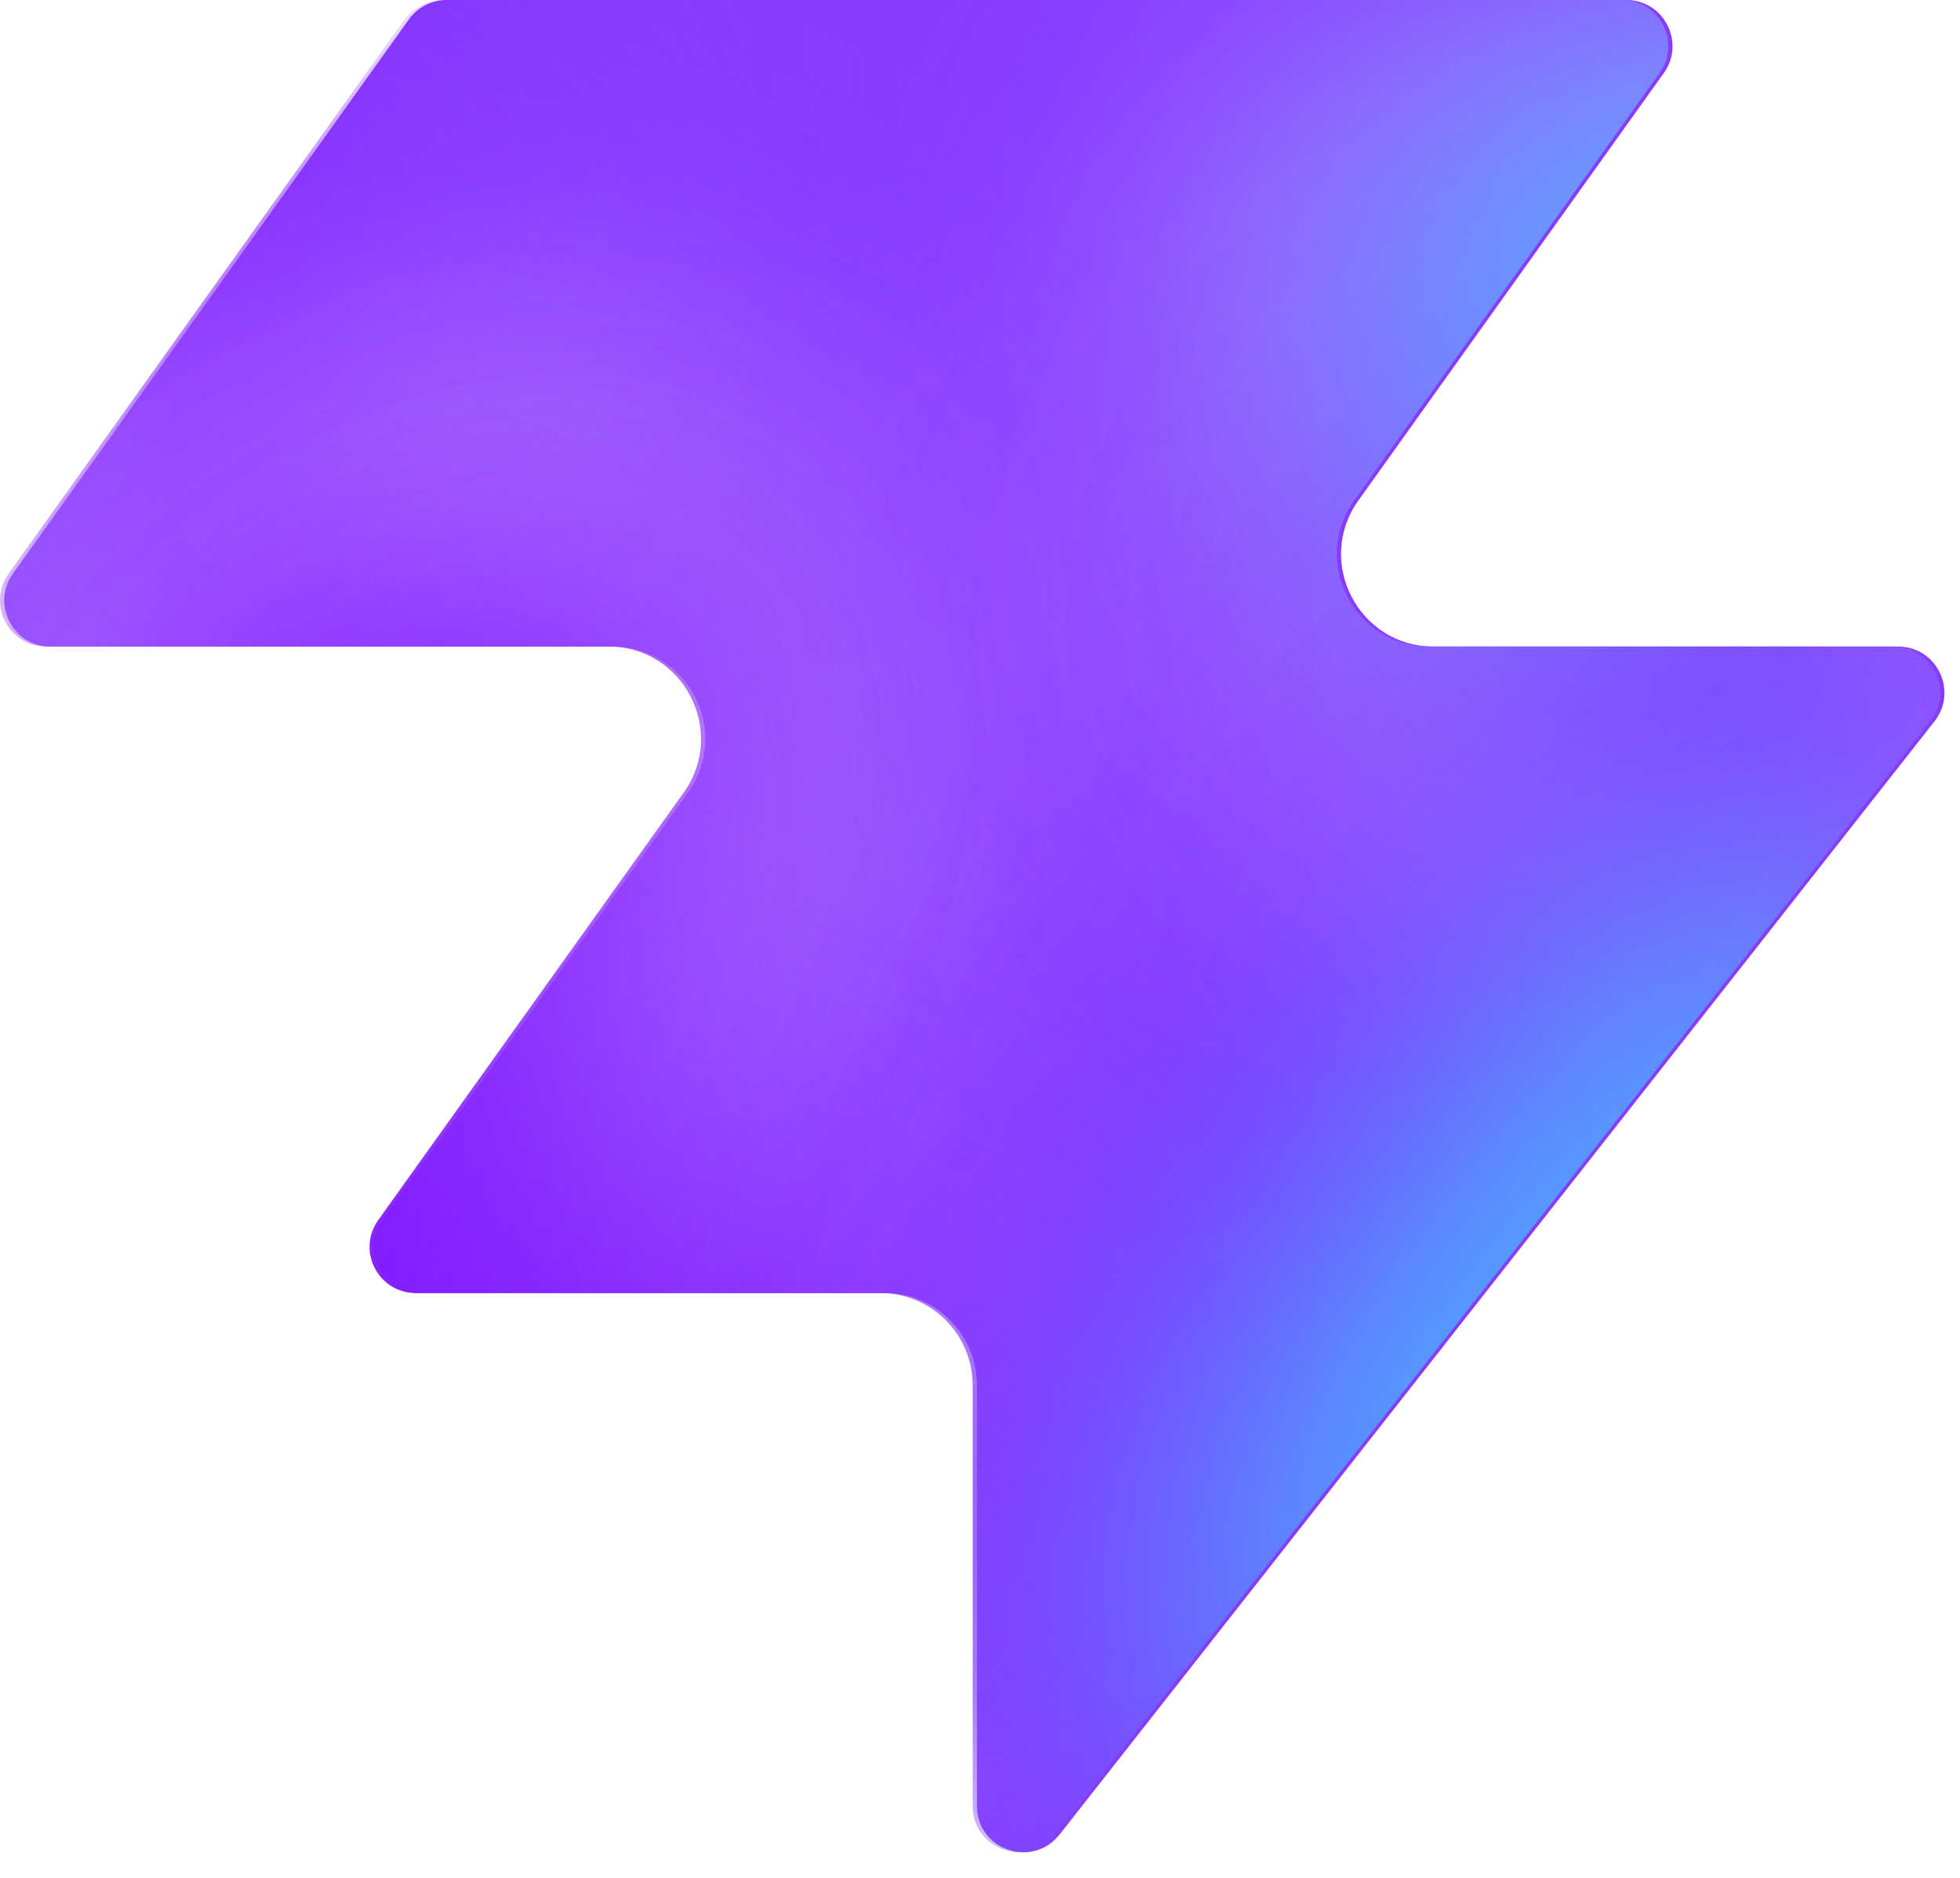
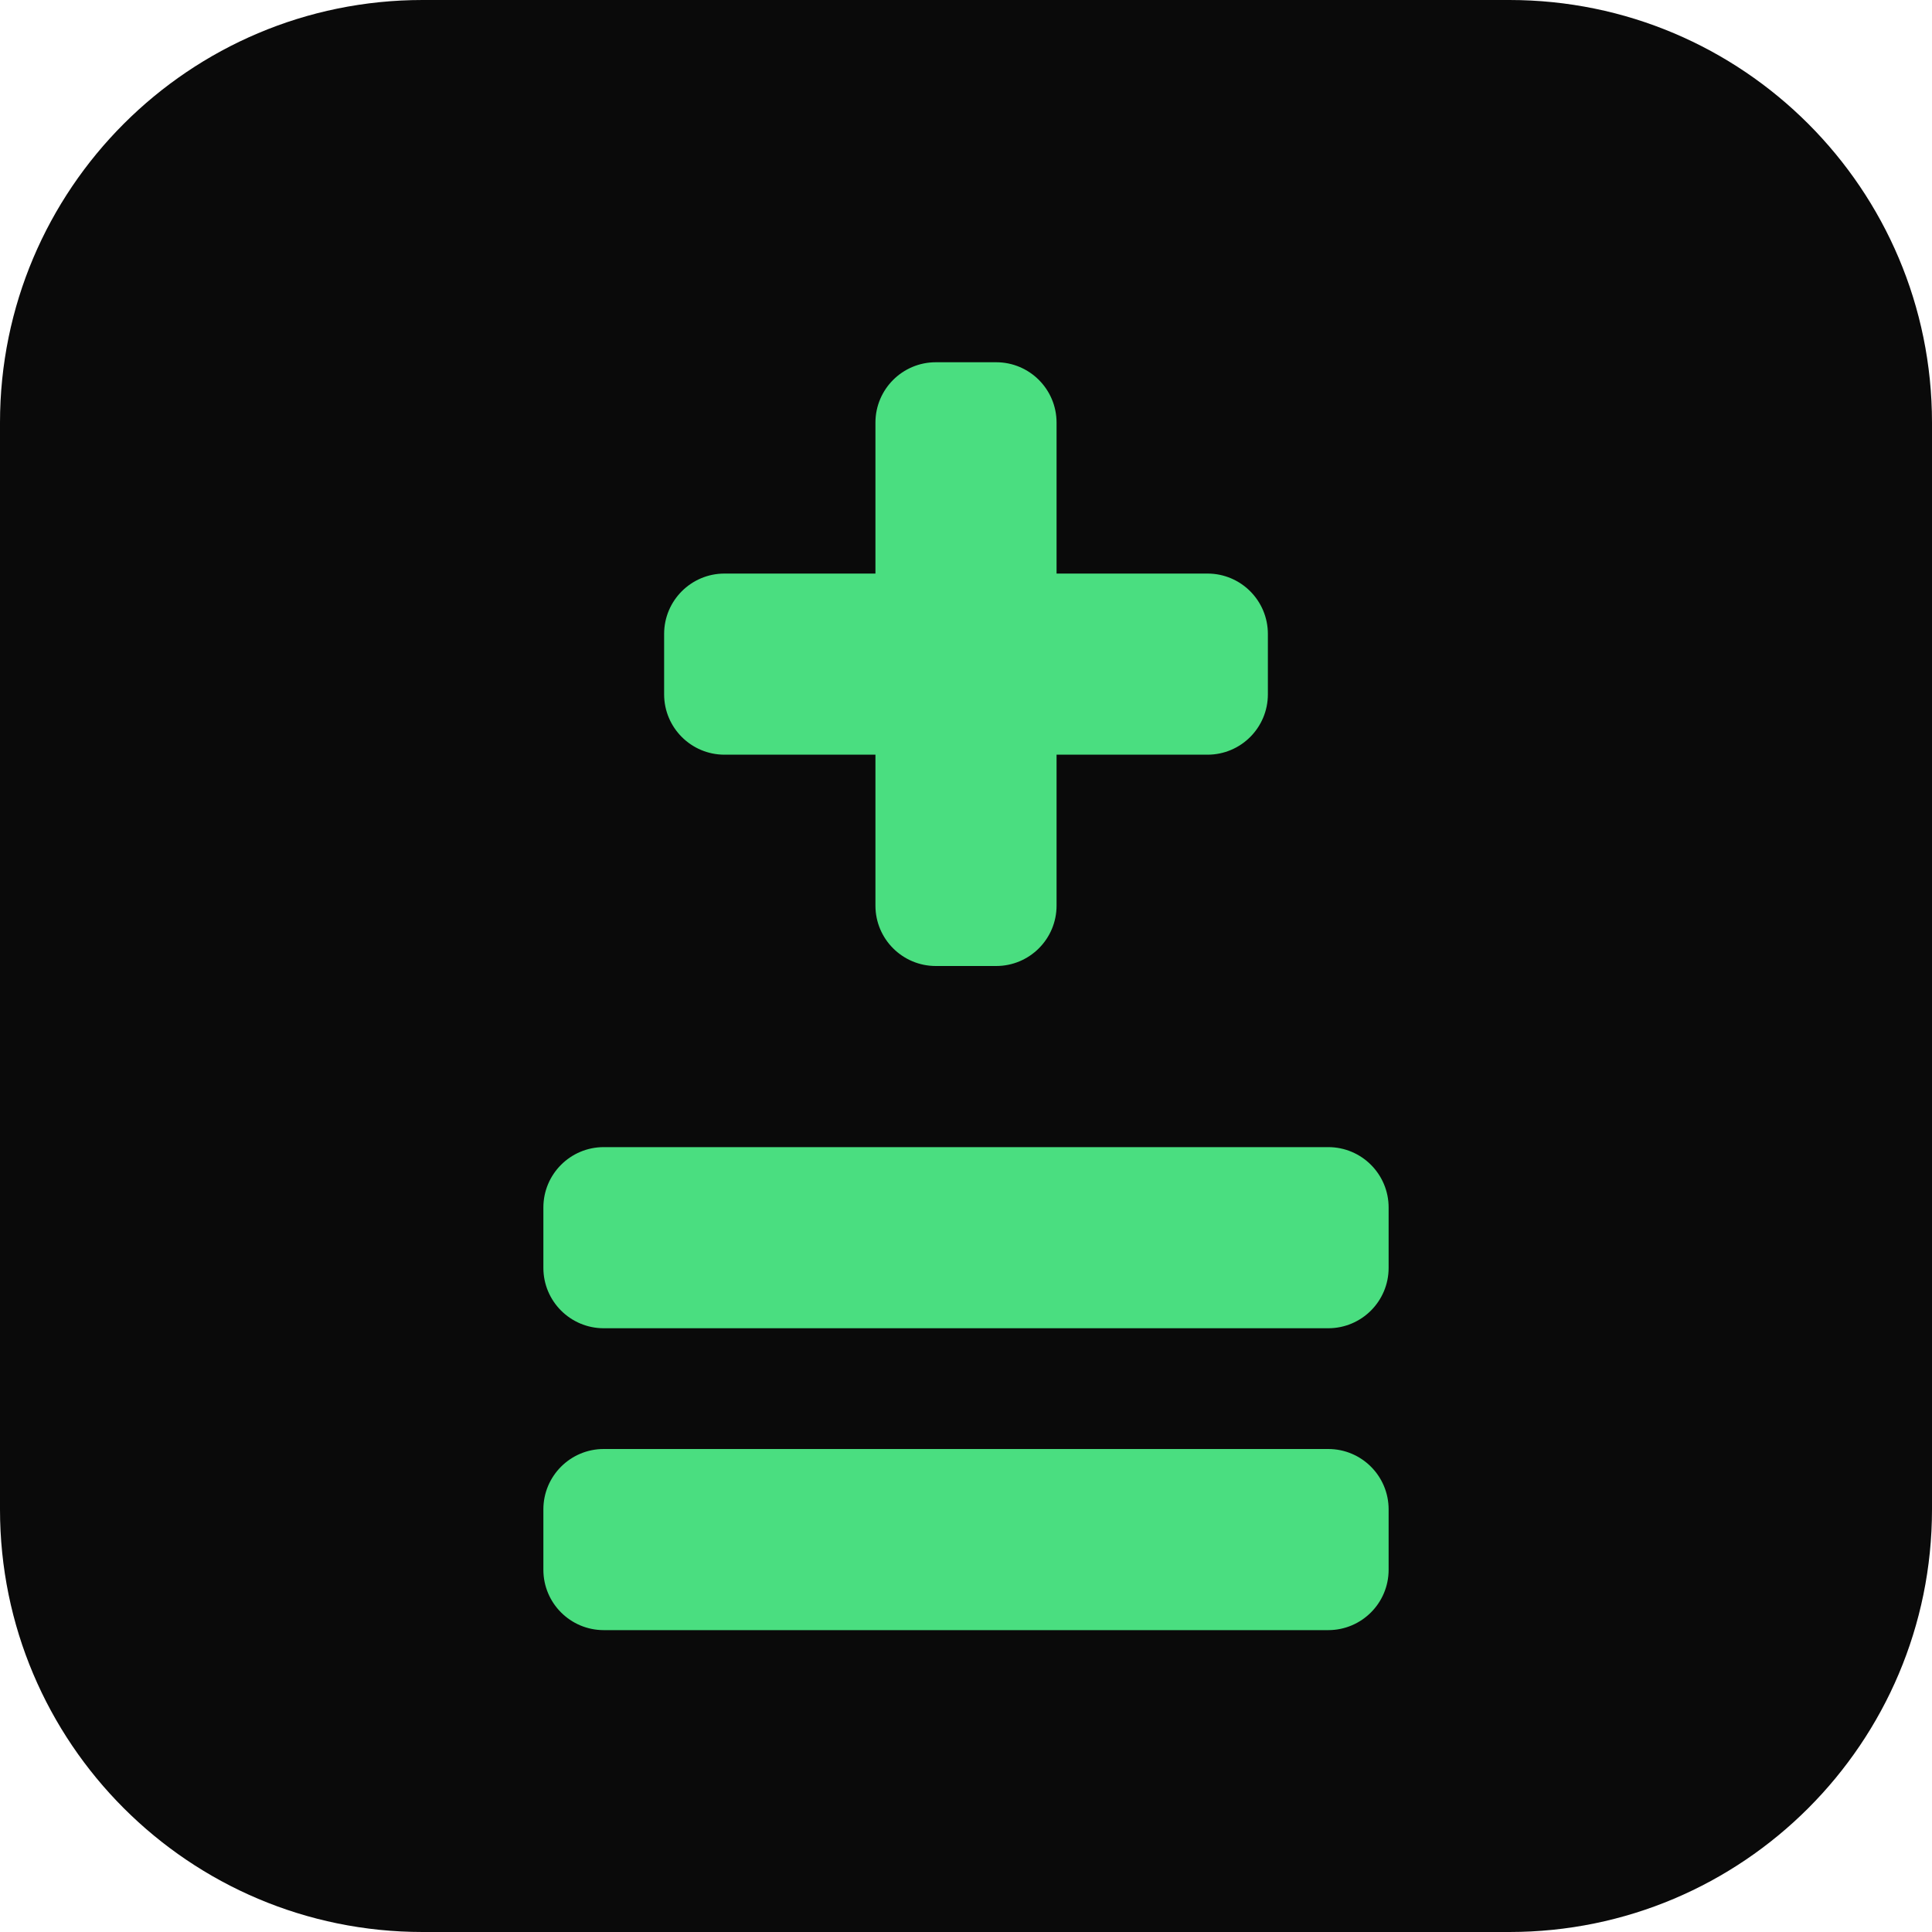
- <svg xmlns="http://www.w3.org/2000/svg" width="48" height="46" fill="none" viewBox="0 0 48 46">
-   <path fill="#863bff" d="M25.946 44.938c-.664.845-2.021.375-2.021-.698V33.937a2.26 2.26 0 0 0-2.262-2.262H10.287c-.92 0-1.456-1.04-.92-1.788l7.48-10.471c1.07-1.497 0-3.578-1.842-3.578H1.237c-.92 0-1.456-1.04-.92-1.788L10.013.474c.214-.297.556-.474.92-.474h28.894c.92 0 1.456 1.04.92 1.788l-7.48 10.471c-1.07 1.498 0 3.579 1.842 3.579h11.377c.943 0 1.473 1.088.89 1.83L25.947 44.94z" style="fill:#863bff;fill:color(display-p3 .525 .23 1);fill-opacity:1" />
-   <mask id="a" width="48" height="46" x="0" y="0" maskUnits="userSpaceOnUse" style="mask-type:alpha">
-     <path fill="#000" d="M25.842 44.938c-.664.844-2.021.375-2.021-.698V33.937a2.26 2.26 0 0 0-2.262-2.262H10.183c-.92 0-1.456-1.04-.92-1.788l7.48-10.471c1.07-1.498 0-3.579-1.842-3.579H1.133c-.92 0-1.456-1.04-.92-1.787L9.91.473c.214-.297.556-.474.92-.474h28.894c.92 0 1.456 1.04.92 1.788l-7.48 10.471c-1.07 1.498 0 3.578 1.842 3.578h11.377c.943 0 1.473 1.088.89 1.832L25.843 44.94z" style="fill:#000;fill-opacity:1" />
-   </mask>
-   <g mask="url(#a)">
-     <g filter="url(#b)">
-       <ellipse cx="5.508" cy="14.704" fill="#ede6ff" rx="5.508" ry="14.704" style="fill:#ede6ff;fill:color(display-p3 .927 .903 1);fill-opacity:1" transform="matrix(.00324 1 1 -.00324 -4.47 31.516)" />
-     </g>
-     <g filter="url(#c)">
-       <ellipse cx="10.399" cy="29.851" fill="#ede6ff" rx="10.399" ry="29.851" style="fill:#ede6ff;fill:color(display-p3 .927 .903 1);fill-opacity:1" transform="matrix(.00324 1 1 -.00324 -39.328 7.883)" />
-     </g>
-     <g filter="url(#d)">
-       <ellipse cx="5.508" cy="30.487" fill="#7e14ff" rx="5.508" ry="30.487" style="fill:#7e14ff;fill:color(display-p3 .492 .077 1);fill-opacity:1" transform="rotate(89.814 -25.913 -14.639)scale(1 -1)" />
-     </g>
-     <g filter="url(#e)">
-       <ellipse cx="5.508" cy="30.599" fill="#7e14ff" rx="5.508" ry="30.599" style="fill:#7e14ff;fill:color(display-p3 .492 .077 1);fill-opacity:1" transform="rotate(89.814 -32.644 -3.334)scale(1 -1)" />
-     </g>
-     <g filter="url(#f)">
-       <ellipse cx="5.508" cy="30.599" fill="#7e14ff" rx="5.508" ry="30.599" style="fill:#7e14ff;fill:color(display-p3 .492 .077 1);fill-opacity:1" transform="matrix(.00324 1 1 -.00324 -34.34 30.47)" />
-     </g>
-     <g filter="url(#g)">
-       <ellipse cx="14.072" cy="22.078" fill="#ede6ff" rx="14.072" ry="22.078" style="fill:#ede6ff;fill:color(display-p3 .927 .903 1);fill-opacity:1" transform="rotate(93.35 24.506 48.493)scale(-1 1)" />
-     </g>
-     <g filter="url(#h)">
-       <ellipse cx="3.47" cy="21.501" fill="#7e14ff" rx="3.47" ry="21.501" style="fill:#7e14ff;fill:color(display-p3 .492 .077 1);fill-opacity:1" transform="rotate(89.009 28.708 47.59)scale(-1 1)" />
-     </g>
-     <g filter="url(#i)">
-       <ellipse cx="3.47" cy="21.501" fill="#7e14ff" rx="3.47" ry="21.501" style="fill:#7e14ff;fill:color(display-p3 .492 .077 1);fill-opacity:1" transform="rotate(89.009 28.708 47.59)scale(-1 1)" />
-     </g>
-     <g filter="url(#j)">
-       <ellipse cx=".387" cy="8.972" fill="#7e14ff" rx="4.407" ry="29.108" style="fill:#7e14ff;fill:color(display-p3 .492 .077 1);fill-opacity:1" transform="rotate(39.51 .387 8.972)" />
-     </g>
-     <g filter="url(#k)">
-       <ellipse cx="47.523" cy="-6.092" fill="#7e14ff" rx="4.407" ry="29.108" style="fill:#7e14ff;fill:color(display-p3 .492 .077 1);fill-opacity:1" transform="rotate(37.892 47.523 -6.092)" />
-     </g>
-     <g filter="url(#l)">
-       <ellipse cx="41.412" cy="6.333" fill="#47bfff" rx="5.971" ry="9.665" style="fill:#47bfff;fill:color(display-p3 .28 .748 1);fill-opacity:1" transform="rotate(37.892 41.412 6.333)" />
-     </g>
-     <g filter="url(#m)">
-       <ellipse cx="-1.879" cy="38.332" fill="#7e14ff" rx="4.407" ry="29.108" style="fill:#7e14ff;fill:color(display-p3 .492 .077 1);fill-opacity:1" transform="rotate(37.892 -1.88 38.332)" />
-     </g>
-     <g filter="url(#n)">
-       <ellipse cx="-1.879" cy="38.332" fill="#7e14ff" rx="4.407" ry="29.108" style="fill:#7e14ff;fill:color(display-p3 .492 .077 1);fill-opacity:1" transform="rotate(37.892 -1.88 38.332)" />
-     </g>
-     <g filter="url(#o)">
-       <ellipse cx="35.651" cy="29.907" fill="#7e14ff" rx="4.407" ry="29.108" style="fill:#7e14ff;fill:color(display-p3 .492 .077 1);fill-opacity:1" transform="rotate(37.892 35.651 29.907)" />
-     </g>
-     <g filter="url(#p)">
-       <ellipse cx="38.418" cy="32.4" fill="#47bfff" rx="5.971" ry="15.297" style="fill:#47bfff;fill:color(display-p3 .28 .748 1);fill-opacity:1" transform="rotate(37.892 38.418 32.4)" />
-     </g>
+ <svg xmlns="http://www.w3.org/2000/svg" viewBox="0 0 32 32" width="32" height="32">
+   <rect width="32" height="32" rx="7" fill="#0a0a0a" />
+   <g fill="#4ade80">
+     <rect x="14.5" y="6" width="3" height="10" rx="1" />
+     <rect x="11" y="9.5" width="10" height="3" rx="1" />
+     <rect x="9" y="19" width="14" height="3" rx="1" />
+     <rect x="9" y="24" width="14" height="3" rx="1" />
  </g>
-   <defs>
-     <filter id="b" width="60.045" height="41.654" x="-19.77" y="16.149" color-interpolation-filters="sRGB" filterUnits="userSpaceOnUse">
-       <feFlood flood-opacity="0" result="BackgroundImageFix" />
-       <feBlend in="SourceGraphic" in2="BackgroundImageFix" result="shape" />
-       <feGaussianBlur result="effect1_foregroundBlur_2002_17158" stdDeviation="7.659" />
-     </filter>
-     <filter id="c" width="90.34" height="51.437" x="-54.613" y="-7.533" color-interpolation-filters="sRGB" filterUnits="userSpaceOnUse">
-       <feFlood flood-opacity="0" result="BackgroundImageFix" />
-       <feBlend in="SourceGraphic" in2="BackgroundImageFix" result="shape" />
-       <feGaussianBlur result="effect1_foregroundBlur_2002_17158" stdDeviation="7.659" />
-     </filter>
-     <filter id="d" width="79.355" height="29.4" x="-49.64" y="2.03" color-interpolation-filters="sRGB" filterUnits="userSpaceOnUse">
-       <feFlood flood-opacity="0" result="BackgroundImageFix" />
-       <feBlend in="SourceGraphic" in2="BackgroundImageFix" result="shape" />
-       <feGaussianBlur result="effect1_foregroundBlur_2002_17158" stdDeviation="4.596" />
-     </filter>
-     <filter id="e" width="79.579" height="29.4" x="-45.045" y="20.029" color-interpolation-filters="sRGB" filterUnits="userSpaceOnUse">
-       <feFlood flood-opacity="0" result="BackgroundImageFix" />
-       <feBlend in="SourceGraphic" in2="BackgroundImageFix" result="shape" />
-       <feGaussianBlur result="effect1_foregroundBlur_2002_17158" stdDeviation="4.596" />
-     </filter>
-     <filter id="f" width="79.579" height="29.4" x="-43.513" y="21.178" color-interpolation-filters="sRGB" filterUnits="userSpaceOnUse">
-       <feFlood flood-opacity="0" result="BackgroundImageFix" />
-       <feBlend in="SourceGraphic" in2="BackgroundImageFix" result="shape" />
-       <feGaussianBlur result="effect1_foregroundBlur_2002_17158" stdDeviation="4.596" />
-     </filter>
-     <filter id="g" width="74.749" height="58.852" x="15.756" y="-17.901" color-interpolation-filters="sRGB" filterUnits="userSpaceOnUse">
-       <feFlood flood-opacity="0" result="BackgroundImageFix" />
-       <feBlend in="SourceGraphic" in2="BackgroundImageFix" result="shape" />
-       <feGaussianBlur result="effect1_foregroundBlur_2002_17158" stdDeviation="7.659" />
-     </filter>
-     <filter id="h" width="61.377" height="25.362" x="23.548" y="2.284" color-interpolation-filters="sRGB" filterUnits="userSpaceOnUse">
-       <feFlood flood-opacity="0" result="BackgroundImageFix" />
-       <feBlend in="SourceGraphic" in2="BackgroundImageFix" result="shape" />
-       <feGaussianBlur result="effect1_foregroundBlur_2002_17158" stdDeviation="4.596" />
-     </filter>
-     <filter id="i" width="61.377" height="25.362" x="23.548" y="2.284" color-interpolation-filters="sRGB" filterUnits="userSpaceOnUse">
-       <feFlood flood-opacity="0" result="BackgroundImageFix" />
-       <feBlend in="SourceGraphic" in2="BackgroundImageFix" result="shape" />
-       <feGaussianBlur result="effect1_foregroundBlur_2002_17158" stdDeviation="4.596" />
-     </filter>
-     <filter id="j" width="56.045" height="63.649" x="-27.636" y="-22.853" color-interpolation-filters="sRGB" filterUnits="userSpaceOnUse">
-       <feFlood flood-opacity="0" result="BackgroundImageFix" />
-       <feBlend in="SourceGraphic" in2="BackgroundImageFix" result="shape" />
-       <feGaussianBlur result="effect1_foregroundBlur_2002_17158" stdDeviation="4.596" />
-     </filter>
-     <filter id="k" width="54.814" height="64.646" x="20.116" y="-38.415" color-interpolation-filters="sRGB" filterUnits="userSpaceOnUse">
-       <feFlood flood-opacity="0" result="BackgroundImageFix" />
-       <feBlend in="SourceGraphic" in2="BackgroundImageFix" result="shape" />
-       <feGaussianBlur result="effect1_foregroundBlur_2002_17158" stdDeviation="4.596" />
-     </filter>
-     <filter id="l" width="33.541" height="35.313" x="24.641" y="-11.323" color-interpolation-filters="sRGB" filterUnits="userSpaceOnUse">
-       <feFlood flood-opacity="0" result="BackgroundImageFix" />
-       <feBlend in="SourceGraphic" in2="BackgroundImageFix" result="shape" />
-       <feGaussianBlur result="effect1_foregroundBlur_2002_17158" stdDeviation="4.596" />
-     </filter>
-     <filter id="m" width="54.814" height="64.646" x="-29.286" y="6.009" color-interpolation-filters="sRGB" filterUnits="userSpaceOnUse">
-       <feFlood flood-opacity="0" result="BackgroundImageFix" />
-       <feBlend in="SourceGraphic" in2="BackgroundImageFix" result="shape" />
-       <feGaussianBlur result="effect1_foregroundBlur_2002_17158" stdDeviation="4.596" />
-     </filter>
-     <filter id="n" width="54.814" height="64.646" x="-29.286" y="6.009" color-interpolation-filters="sRGB" filterUnits="userSpaceOnUse">
-       <feFlood flood-opacity="0" result="BackgroundImageFix" />
-       <feBlend in="SourceGraphic" in2="BackgroundImageFix" result="shape" />
-       <feGaussianBlur result="effect1_foregroundBlur_2002_17158" stdDeviation="4.596" />
-     </filter>
-     <filter id="o" width="54.814" height="64.646" x="8.244" y="-2.416" color-interpolation-filters="sRGB" filterUnits="userSpaceOnUse">
-       <feFlood flood-opacity="0" result="BackgroundImageFix" />
-       <feBlend in="SourceGraphic" in2="BackgroundImageFix" result="shape" />
-       <feGaussianBlur result="effect1_foregroundBlur_2002_17158" stdDeviation="4.596" />
-     </filter>
-     <filter id="p" width="39.409" height="43.623" x="18.713" y="10.588" color-interpolation-filters="sRGB" filterUnits="userSpaceOnUse">
-       <feFlood flood-opacity="0" result="BackgroundImageFix" />
-       <feBlend in="SourceGraphic" in2="BackgroundImageFix" result="shape" />
-       <feGaussianBlur result="effect1_foregroundBlur_2002_17158" stdDeviation="4.596" />
-     </filter>
-   </defs>
</svg>
